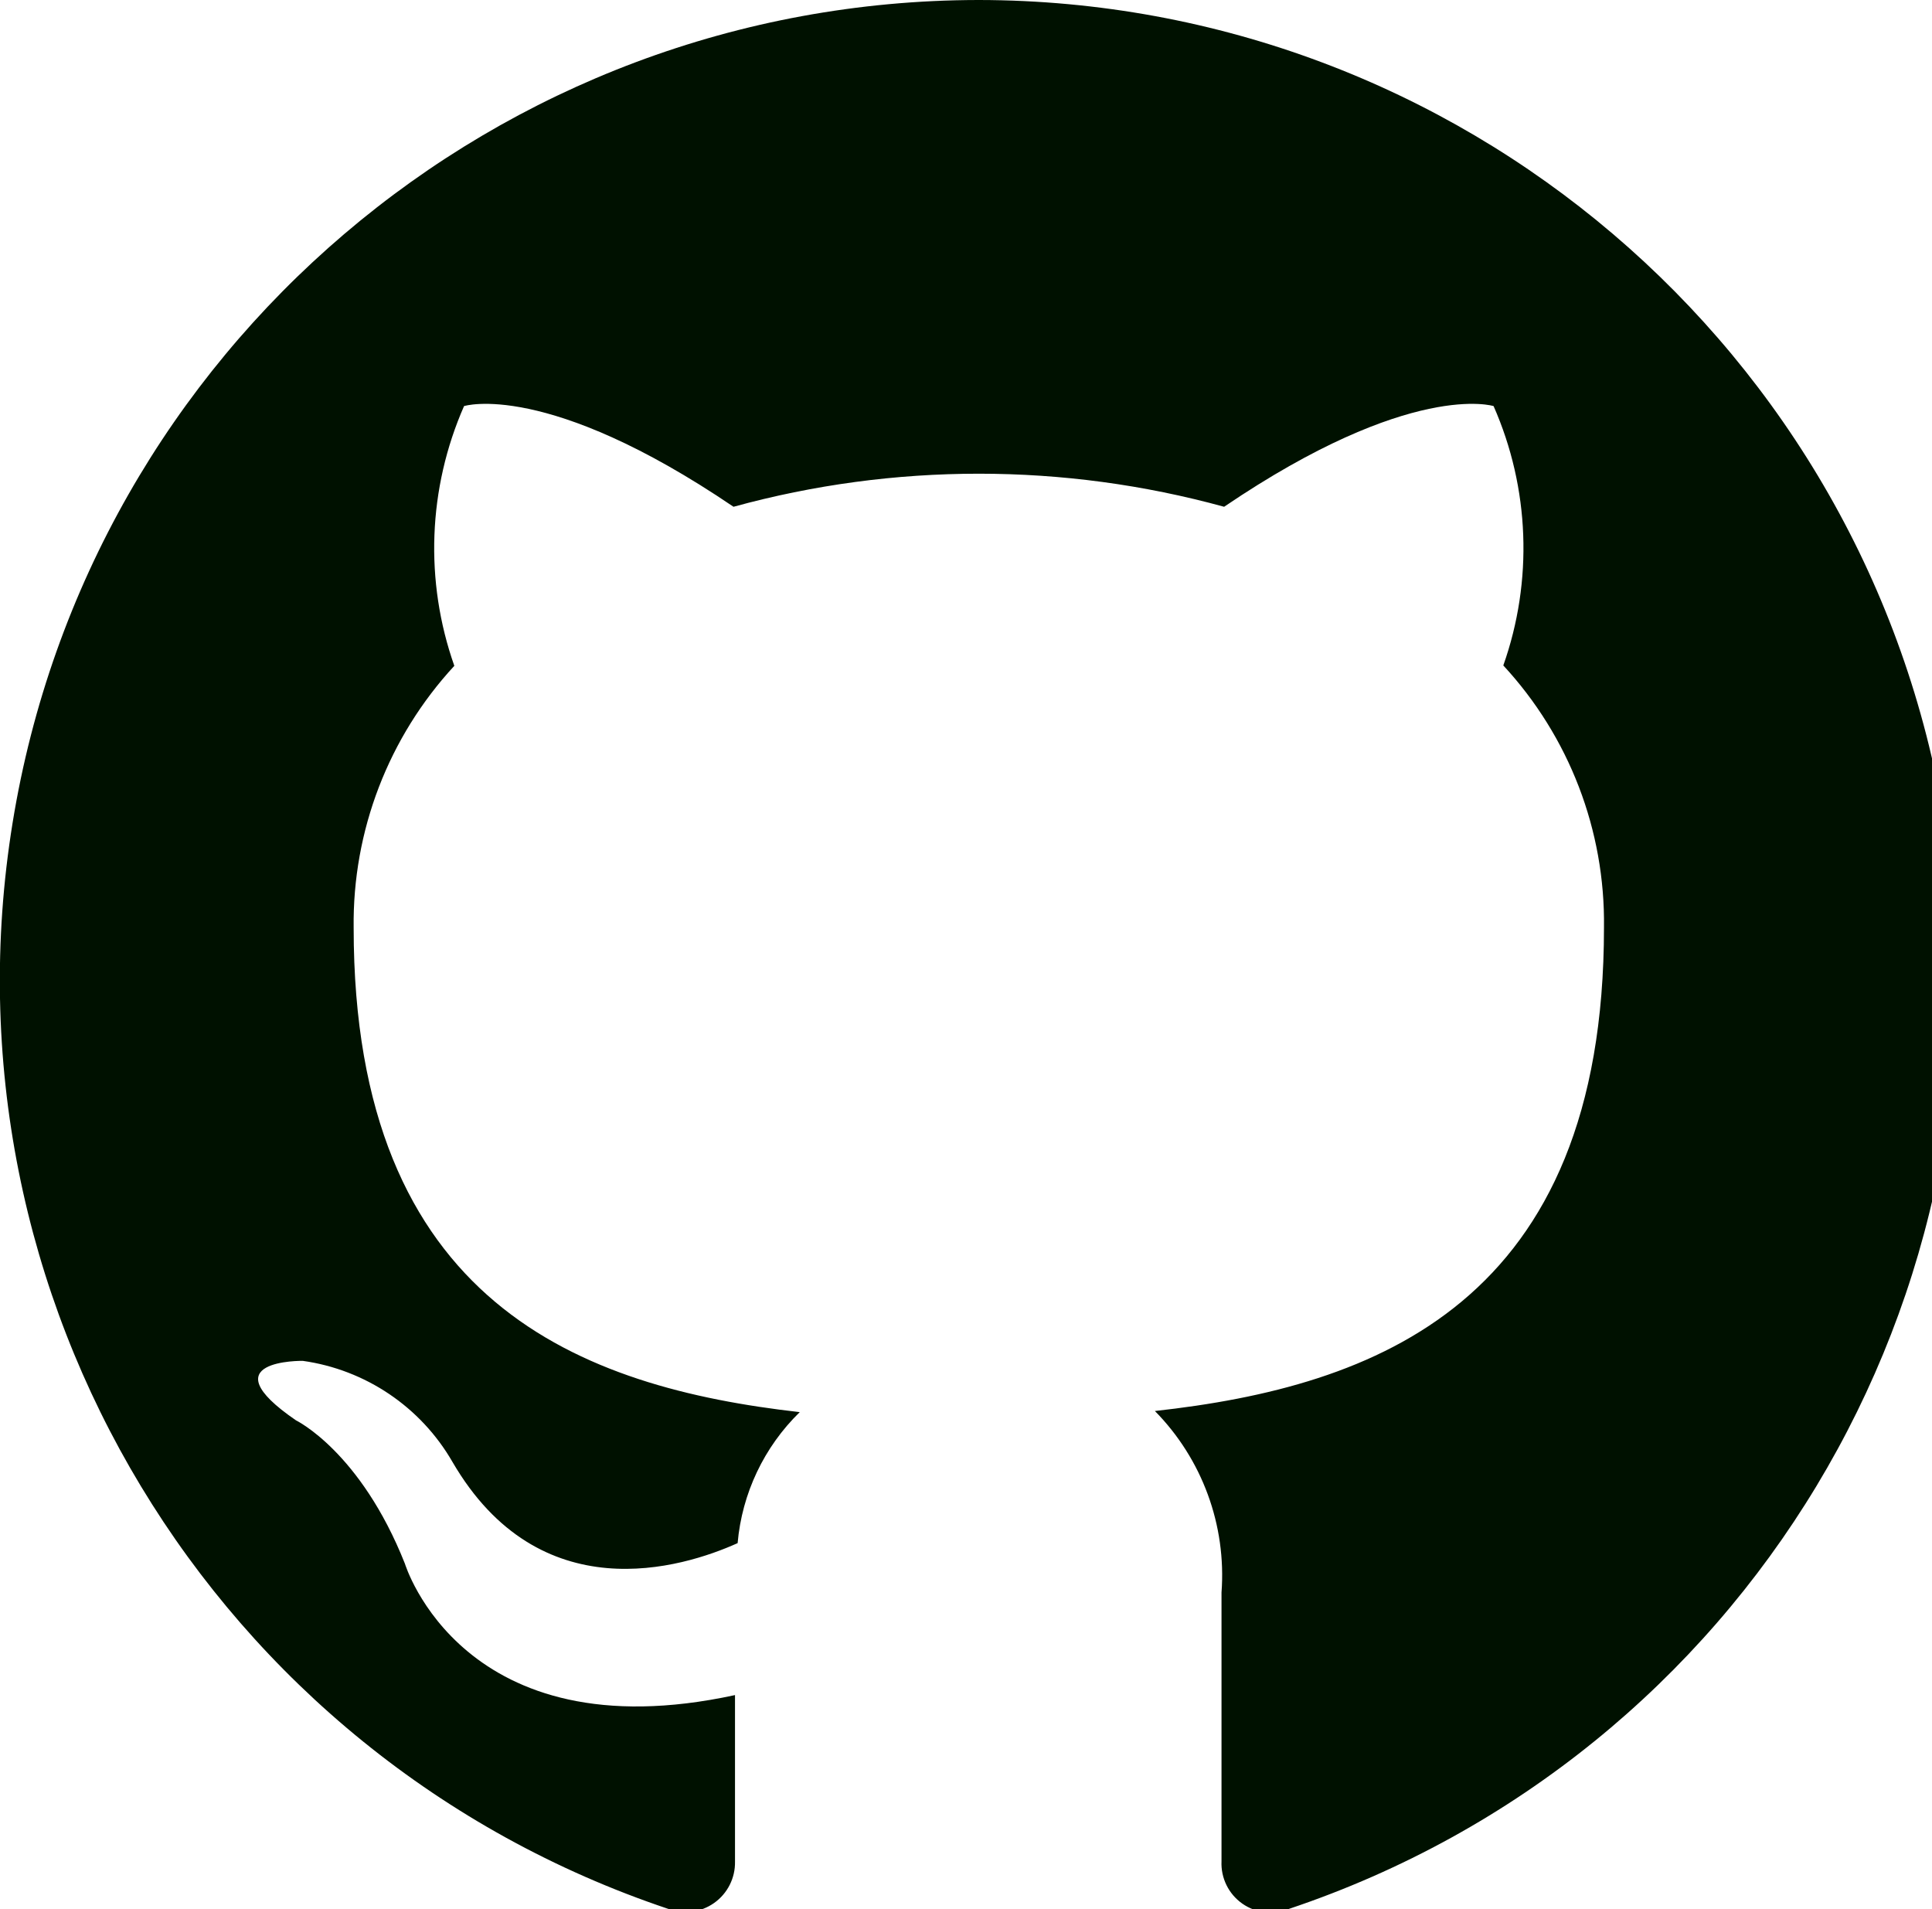
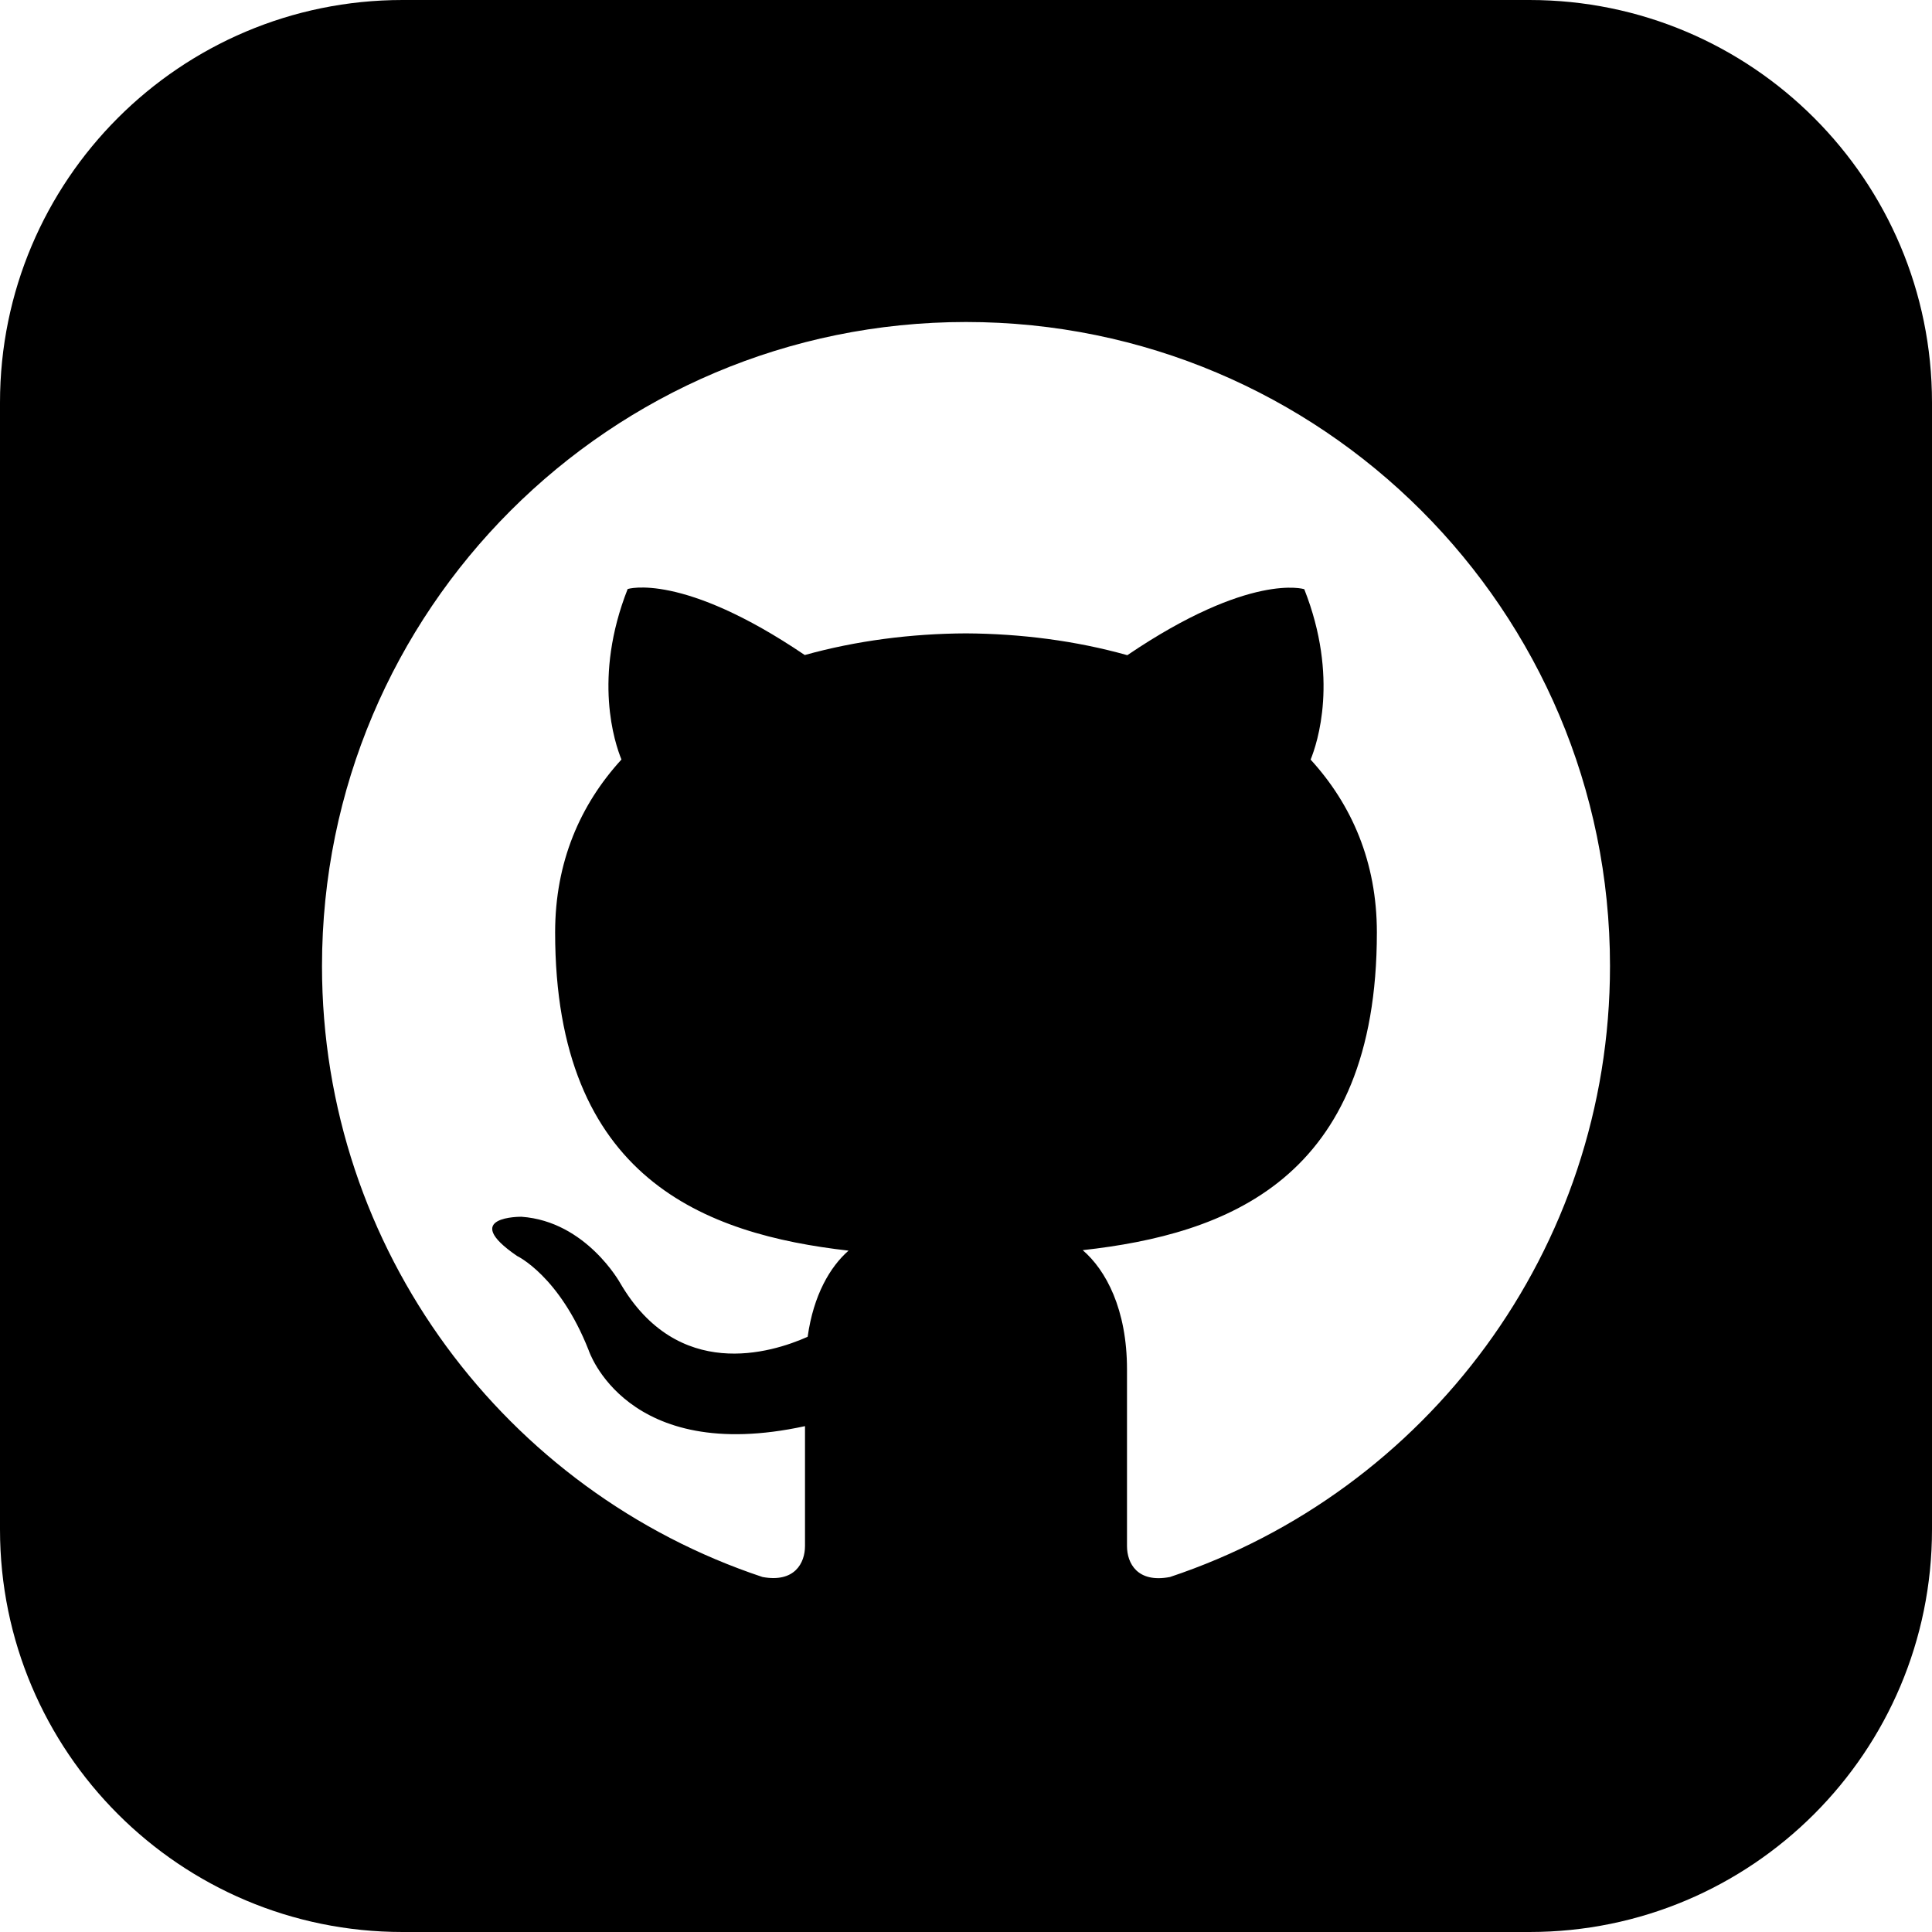
- <svg xmlns="http://www.w3.org/2000/svg" id="Layer_1" data-name="Layer 1">
-   <defs>
-     <style>.cls-1{fill:#010;}</style>
-   </defs>
-   <path class="cls-1" d="M37.68,12.15a26.18,26.18,0,0,0-8.28,51,1.32,1.32,0,0,0,1.79-1.26V57.44c-7.28,1.58-8.82-3.51-8.82-3.51-1.19-3-2.91-3.83-2.91-3.83-2.38-1.63.18-1.59,0.18-1.59a5.5,5.5,0,0,1,4,2.7c2.33,4,6.13,2.84,7.62,2.17a5.57,5.57,0,0,1,1.66-3.5C27.11,49.22,21,47,21,36.94a10.13,10.13,0,0,1,2.69-7A9.44,9.44,0,0,1,23.95,23s2.2-.7,7.2,2.69a24.76,24.76,0,0,1,13.11,0c5-3.39,7.2-2.69,7.2-2.69a9.41,9.41,0,0,1,.26,6.93,10.11,10.11,0,0,1,2.69,7c0,10.06-6.12,12.27-12,12.92a6.25,6.25,0,0,1,1.78,4.85v7.18A1.31,1.31,0,0,0,46,63.15a26.18,26.18,0,0,0-8.29-51" transform="translate(-11.55 -12.15)" />
+ <svg xmlns="http://www.w3.org/2000/svg" width="24" height="24" viewBox="0 0 24 24">
+   <path d="M19 0h-14c-2.761 0-5 2.239-5 5v14c0 2.761 2.239 5 5 5h14c2.762 0 5-2.239 5-5v-14c0-2.761-2.238-5-5-5zm-4.466 19.59c-.405.078-.534-.171-.534-.384v-2.195c0-.747-.262-1.233-.55-1.481 1.782-.198 3.654-.875 3.654-3.947 0-.874-.312-1.588-.823-2.147.082-.202.356-1.016-.079-2.117 0 0-.671-.215-2.198.82-.64-.18-1.324-.267-2.004-.271-.68.003-1.364.091-2.003.269-1.528-1.035-2.2-.82-2.2-.82-.434 1.102-.16 1.915-.077 2.118-.512.56-.824 1.273-.824 2.147 0 3.064 1.867 3.751 3.645 3.954-.229.2-.436.552-.508 1.07-.457.204-1.614.557-2.328-.666 0 0-.423-.768-1.227-.825 0 0-.78-.01-.055.487 0 0 .525.246.889 1.17 0 0 .463 1.428 2.688.944v1.489c0 .211-.129.459-.528.385-3.18-1.057-5.472-4.056-5.472-7.59 0-4.419 3.582-8 8-8s8 3.581 8 8c0 3.533-2.289 6.531-5.466 7.59z" />
</svg>
